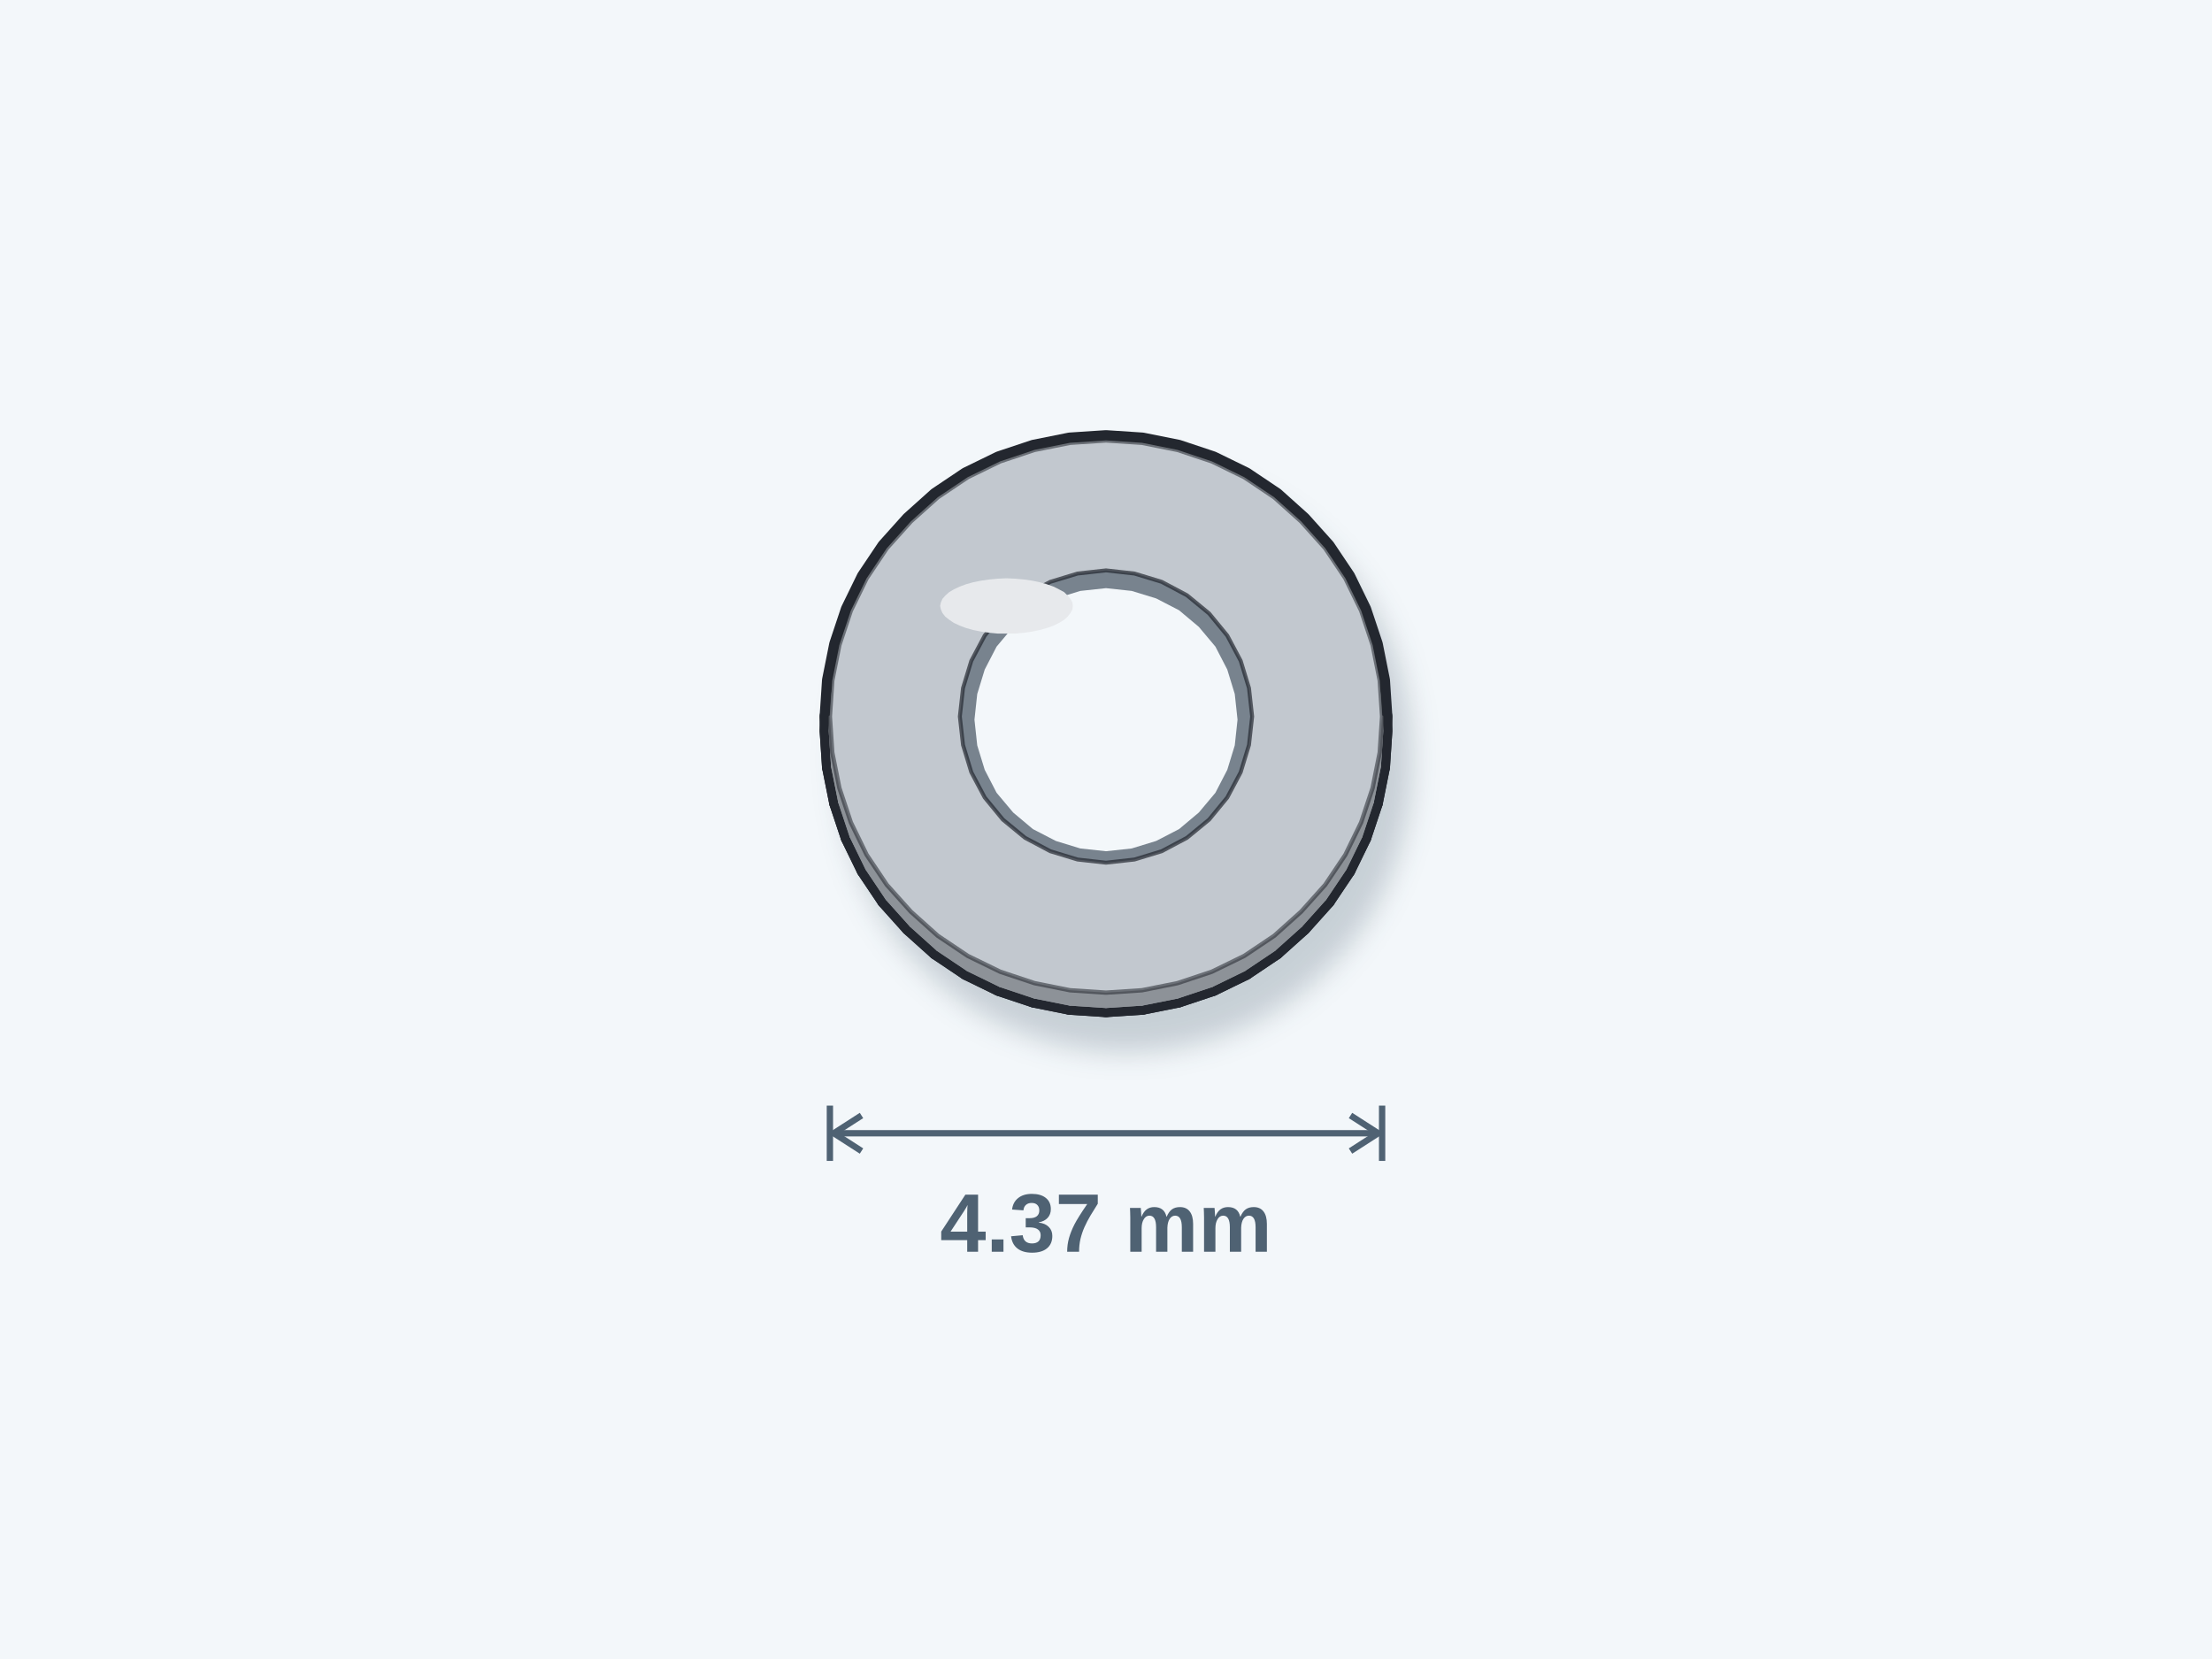
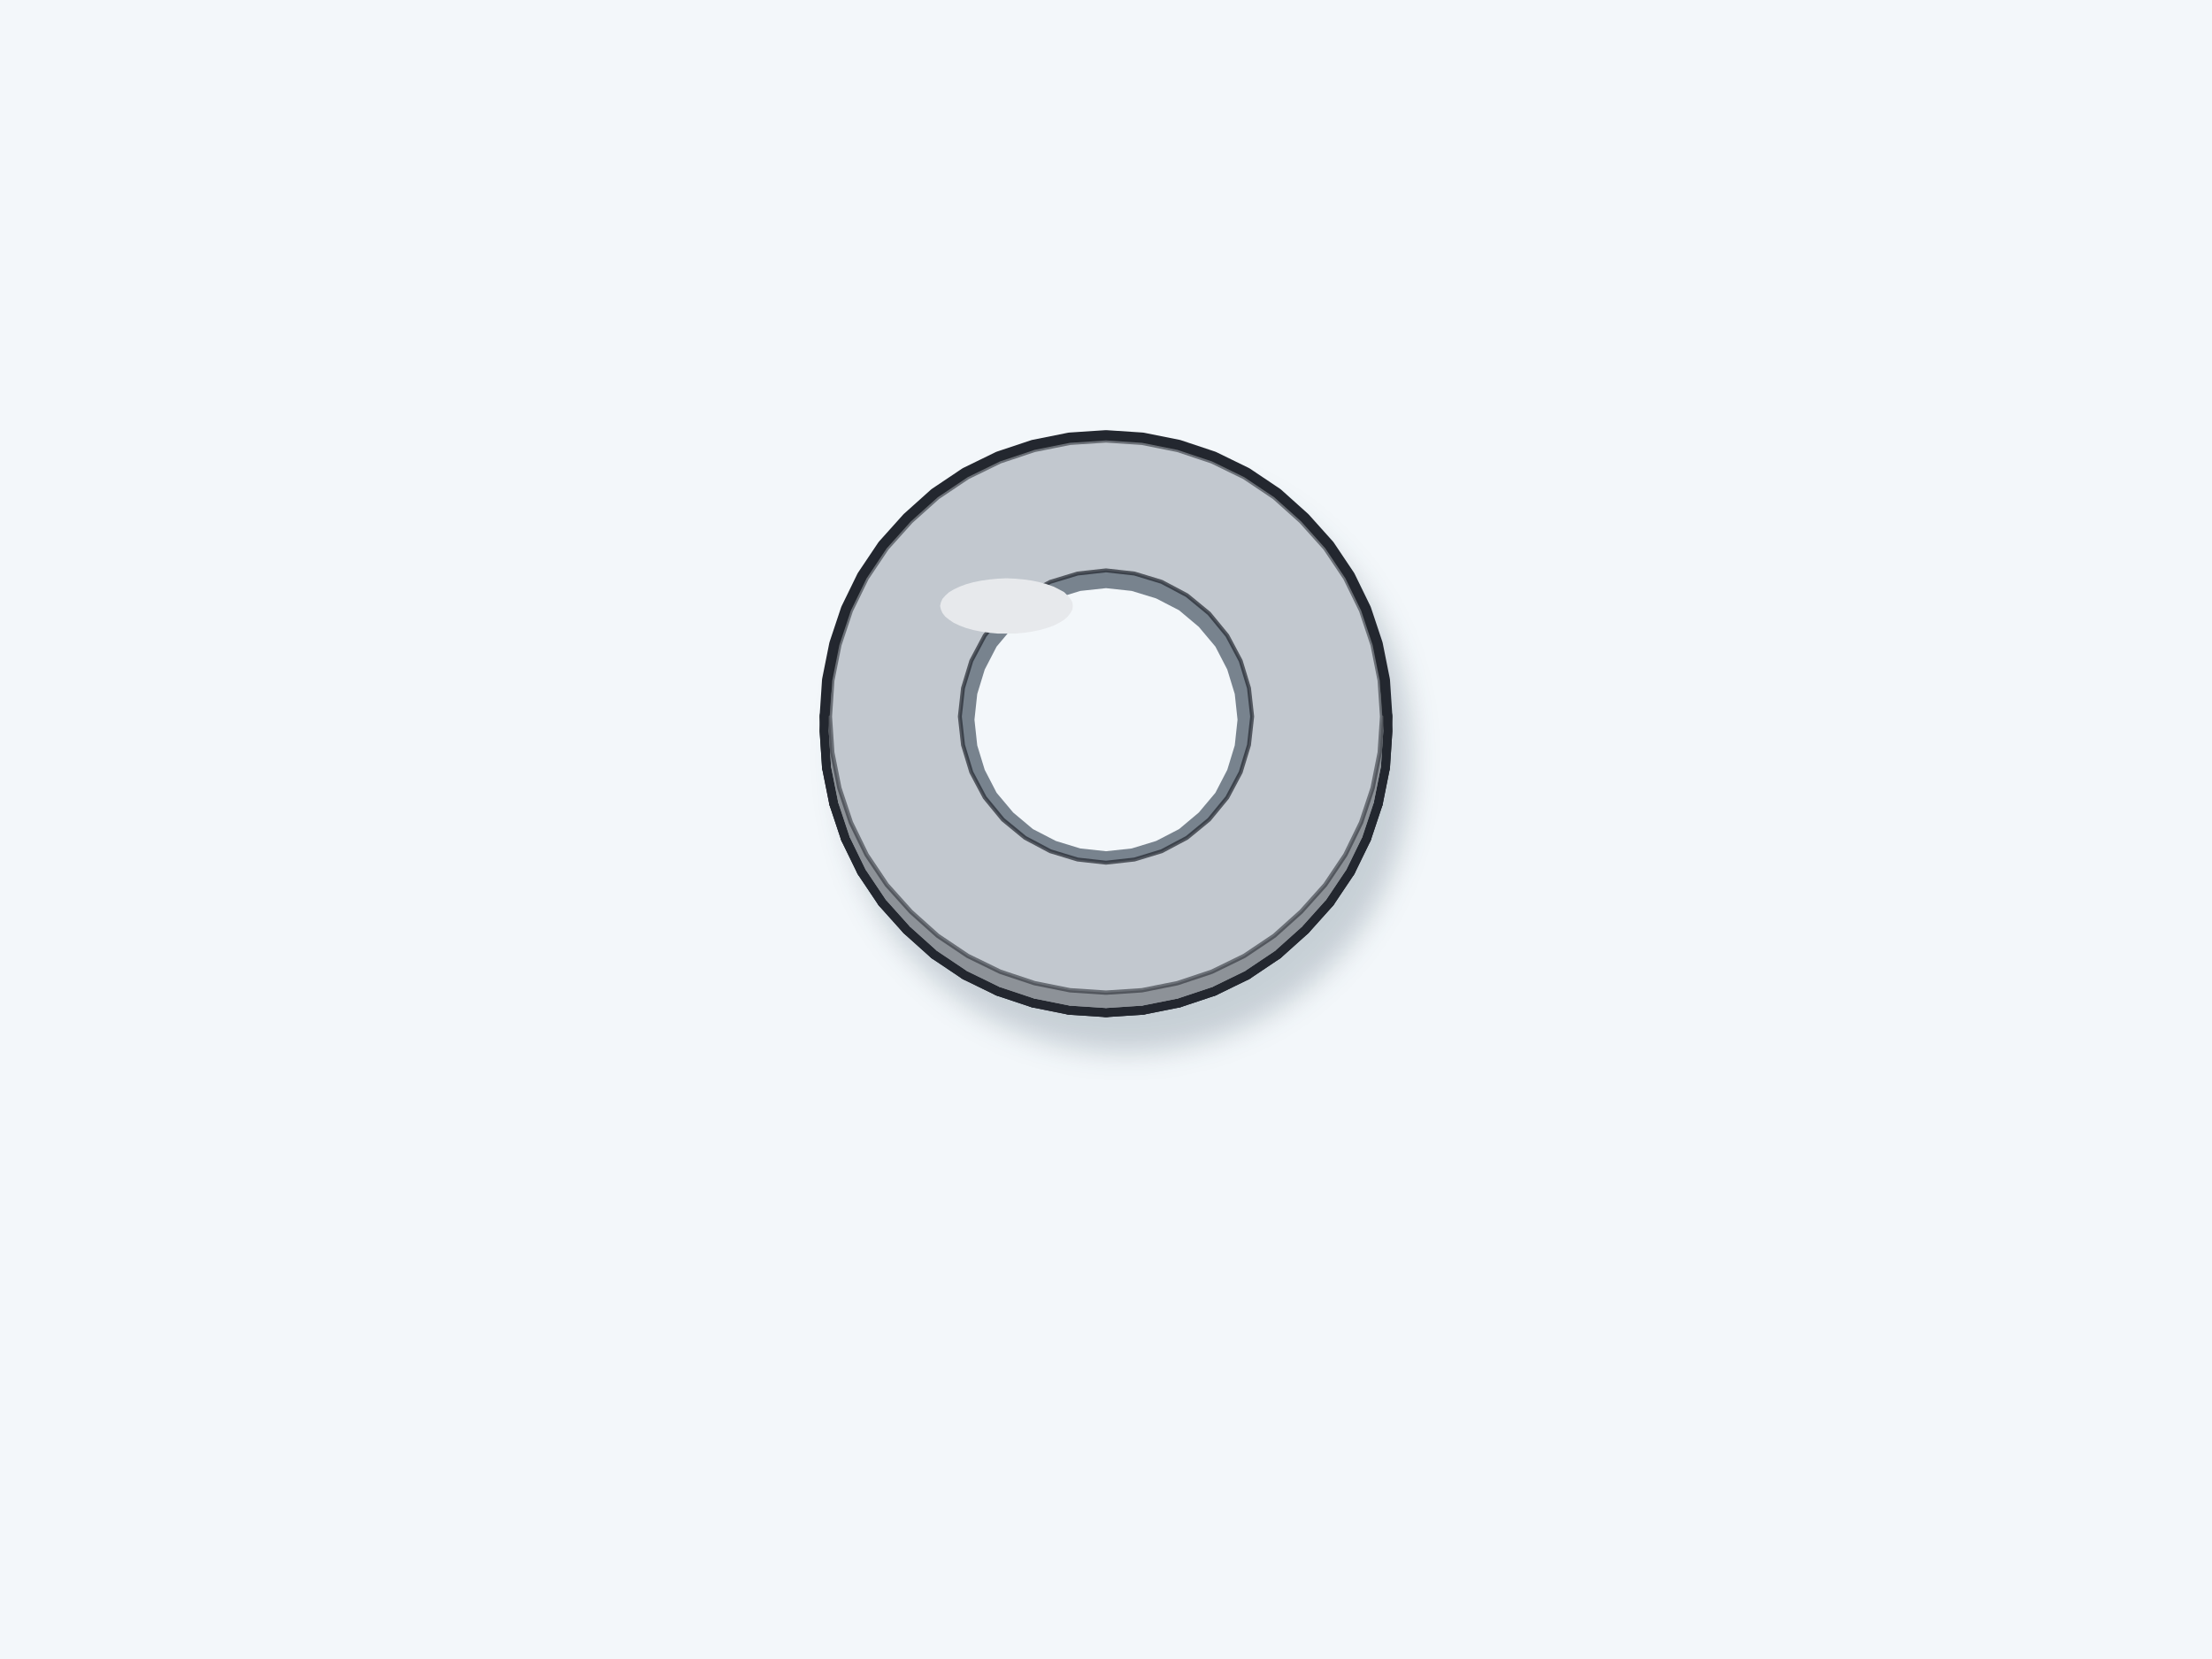
<svg xmlns="http://www.w3.org/2000/svg" viewBox="0 0 560 420" width="560" height="420" role="img">
  <defs>
    <filter id="lift" x="-15%" y="-15%" width="135%" height="140%" color-interpolation-filters="sRGB">
      <feOffset in="SourceAlpha" dx="5" dy="9" result="o" />
      <feGaussianBlur in="o" stdDeviation="3.5" result="b" />
      <feFlood flood-color="#1c3346" flood-opacity=".2" />
      <feComposite in2="b" operator="in" result="s" />
      <feMerge>
        <feMergeNode in="s" />
        <feMergeNode in="SourceGraphic" />
      </feMerge>
    </filter>
  </defs>
  <rect width="560" height="420" fill="#f3f7fa" />
  <g filter="url(#lift)">
    <g fill="none" stroke="#23272f" stroke-width="5.2" stroke-linejoin="round">
      <polygon points="349.9,185 349.3,194.1 347.5,203.1 344.6,211.8 340.6,220 335.5,227.6 329.4,234.4 322.6,240.5 315,245.6 306.8,249.6 298.1,252.5 289.1,254.3 280,254.9 270.9,254.3 261.9,252.5 253.2,249.6 245,245.6 237.4,240.5 230.6,234.4 224.5,227.6 219.4,220 215.4,211.8 212.5,203.1 210.7,194.1 210.1,185 210.7,175.9 212.5,166.9 215.4,158.2 219.4,150 224.5,142.4 230.6,135.6 237.4,129.5 245,124.4 253.2,120.4 261.9,117.5 270.9,115.7 280,115.1 289.1,115.7 298.1,117.5 306.8,120.4 315,124.4 322.6,129.5 329.4,135.6 335.5,142.4 340.6,150 344.6,158.2 347.5,166.9 349.3,175.9" />
      <polygon points="349.9,181.4 349.3,190.5 347.5,199.5 344.6,208.2 340.6,216.4 335.5,224 329.4,230.8 322.6,236.9 315,242 306.8,246 298.1,248.9 289.1,250.7 280,251.3 270.9,250.7 261.9,248.9 253.2,246 245,242 237.4,236.9 230.6,230.8 224.5,224 219.4,216.4 215.4,208.2 212.5,199.5 210.7,190.5 210.1,181.4 210.7,172.3 212.5,163.3 215.4,154.6 219.4,146.4 224.5,138.8 230.6,132 237.4,125.9 245,120.8 253.2,116.8 261.9,113.9 270.9,112.1 280,111.5 289.1,112.1 298.1,113.9 306.8,116.8 315,120.8 322.6,125.9 329.4,132 335.5,138.8 340.6,146.4 344.6,154.6 347.5,163.3 349.3,172.3" />
      <polygon points="349.9,181.4 349.3,190.5 349.3,194.1 349.9,185" />
      <polygon points="349.3,190.5 347.5,199.5 347.5,203.1 349.3,194.1" />
      <polygon points="347.5,199.5 344.6,208.2 344.6,211.8 347.5,203.1" />
      <polygon points="344.6,208.2 340.6,216.4 340.6,220 344.6,211.8" />
      <polygon points="340.6,216.4 335.5,224 335.5,227.6 340.6,220" />
      <polygon points="335.5,224 329.4,230.8 329.4,234.4 335.5,227.6" />
      <polygon points="329.4,230.8 322.6,236.9 322.6,240.5 329.4,234.4" />
      <polygon points="322.6,236.9 315,242 315,245.6 322.6,240.5" />
      <polygon points="315,242 306.8,246 306.8,249.6 315,245.6" />
      <polygon points="306.8,246 298.1,248.9 298.1,252.5 306.8,249.6" />
      <polygon points="298.1,248.9 289.1,250.7 289.1,254.3 298.1,252.5" />
      <polygon points="289.1,250.7 280,251.3 280,254.9 289.1,254.3" />
      <polygon points="280,251.3 270.9,250.7 270.9,254.3 280,254.9" />
      <polygon points="270.9,250.7 261.9,248.9 261.9,252.5 270.9,254.3" />
      <polygon points="261.9,248.9 253.2,246 253.2,249.6 261.9,252.5" />
      <polygon points="253.2,246 245,242 245,245.6 253.2,249.6" />
      <polygon points="245,242 237.4,236.9 237.4,240.5 245,245.6" />
      <polygon points="237.4,236.9 230.6,230.8 230.6,234.4 237.4,240.5" />
      <polygon points="230.6,230.8 224.5,224 224.5,227.6 230.6,234.4" />
      <polygon points="224.5,224 219.4,216.4 219.4,220 224.5,227.6" />
      <polygon points="219.4,216.4 215.4,208.2 215.4,211.8 219.4,220" />
      <polygon points="215.4,208.2 212.5,199.5 212.5,203.1 215.4,211.8" />
      <polygon points="212.5,199.5 210.7,190.5 210.7,194.1 212.5,203.1" />
      <polygon points="210.7,190.5 210.1,181.4 210.1,185 210.7,194.1" />
    </g>
    <g fill="#8d9298" stroke="#8d9298" stroke-width=".6" stroke-linejoin="round">
      <polygon points="349.9,185 349.3,194.1 347.5,203.1 344.6,211.8 340.6,220 335.5,227.6 329.4,234.4 322.6,240.5 315,245.6 306.8,249.6 298.1,252.5 289.1,254.3 280,254.9 270.9,254.3 261.9,252.5 253.2,249.6 245,245.6 237.4,240.5 230.6,234.4 224.5,227.6 219.4,220 215.4,211.8 212.5,203.1 210.7,194.1 210.1,185 210.7,175.9 212.5,166.9 215.4,158.2 219.4,150 224.5,142.4 230.6,135.6 237.4,129.5 245,124.4 253.2,120.4 261.9,117.5 270.9,115.7 280,115.1 289.1,115.7 298.1,117.5 306.8,120.4 315,124.4 322.6,129.5 329.4,135.6 335.5,142.4 340.6,150 344.6,158.2 347.5,166.9 349.3,175.9" />
      <polygon points="349.9,181.4 349.3,190.5 349.3,194.1 349.9,185" />
      <polygon points="349.3,190.5 347.5,199.5 347.5,203.1 349.3,194.1" />
      <polygon points="347.5,199.5 344.6,208.2 344.6,211.8 347.5,203.1" />
      <polygon points="344.6,208.2 340.6,216.4 340.6,220 344.6,211.8" />
      <polygon points="340.6,216.4 335.5,224 335.5,227.6 340.6,220" />
      <polygon points="335.5,224 329.4,230.8 329.4,234.4 335.5,227.6" />
      <polygon points="329.4,230.8 322.6,236.9 322.6,240.5 329.4,234.4" />
      <polygon points="322.6,236.9 315,242 315,245.6 322.6,240.5" />
      <polygon points="315,242 306.8,246 306.8,249.6 315,245.6" />
      <polygon points="306.8,246 298.1,248.9 298.1,252.5 306.8,249.6" />
      <polygon points="298.1,248.9 289.1,250.7 289.1,254.3 298.1,252.5" />
      <polygon points="289.1,250.7 280,251.3 280,254.9 289.1,254.3" />
      <polygon points="280,251.3 270.9,250.7 270.9,254.3 280,254.9" />
      <polygon points="270.9,250.7 261.9,248.9 261.9,252.5 270.9,254.3" />
      <polygon points="261.9,248.9 253.2,246 253.2,249.6 261.9,252.5" />
      <polygon points="253.2,246 245,242 245,245.6 253.2,249.6" />
      <polygon points="245,242 237.4,236.9 237.4,240.5 245,245.6" />
      <polygon points="237.4,236.9 230.6,230.8 230.6,234.4 237.4,240.5" />
      <polygon points="230.6,230.8 224.5,224 224.5,227.6 230.6,234.4" />
      <polygon points="224.5,224 219.4,216.4 219.4,220 224.5,227.6" />
      <polygon points="219.4,216.4 215.4,208.2 215.4,211.8 219.4,220" />
      <polygon points="215.4,208.2 212.5,199.5 212.5,203.1 215.4,211.8" />
      <polygon points="212.5,199.5 210.7,190.5 210.7,194.1 212.5,203.1" />
      <polygon points="210.7,190.5 210.1,181.4 210.1,185 210.7,194.1" />
    </g>
    <polygon points="349.9,181.4 349.3,190.5 347.5,199.5 344.6,208.2 340.6,216.4 335.5,224 329.4,230.8 322.6,236.9 315,242 306.8,246 298.1,248.9 289.1,250.7 280,251.3 270.9,250.7 261.9,248.9 253.2,246 245,242 237.4,236.9 230.6,230.8 224.5,224 219.4,216.4 215.4,208.2 212.5,199.5 210.7,190.5 210.1,181.4 210.7,172.3 212.5,163.3 215.4,154.6 219.4,146.4 224.5,138.8 230.6,132 237.4,125.9 245,120.8 253.2,116.8 261.9,113.9 270.9,112.1 280,111.5 289.1,112.1 298.1,113.9 306.8,116.8 315,120.8 322.6,125.9 329.4,132 335.5,138.8 340.6,146.4 344.6,154.6 347.5,163.3 349.3,172.3" fill="#c2c8cf" />
    <polygon points="317,181.4 316.2,188.6 314.1,195.5 310.7,201.9 306.1,207.5 300.5,212.1 294.1,215.5 287.2,217.6 280,218.4 272.8,217.6 265.9,215.5 259.5,212.1 253.9,207.5 249.3,201.9 245.9,195.5 243.8,188.6 243,181.4 243.8,174.2 245.9,167.3 249.3,160.9 253.9,155.3 259.5,150.7 265.9,147.3 272.8,145.2 280,144.4 287.2,145.2 294.1,147.3 300.5,150.7 306.1,155.3 310.7,160.9 314.1,167.3 316.2,174.2" fill="#78838e" stroke="#23272f" stroke-width="1" stroke-opacity="0.7" stroke-linejoin="round" />
    <polygon points="313.3,182.2 312.6,188.7 310.7,194.9 307.7,200.7 303.5,205.7 298.5,209.9 292.7,212.9 286.5,214.8 280,215.5 273.5,214.8 267.3,212.9 261.5,209.9 256.5,205.7 252.3,200.7 249.3,194.9 247.4,188.7 246.7,182.2 247.4,175.7 249.3,169.5 252.3,163.7 256.5,158.7 261.5,154.5 267.3,151.5 273.5,149.6 280,148.9 286.5,149.6 292.7,151.5 298.5,154.5 303.5,158.7 307.7,163.7 310.7,169.5 312.6,175.7" fill="#f3f7fa" stroke="none" stroke-width="1.1" stroke-opacity="0.55" stroke-linejoin="round" />
    <polygon points="271.6,153.4 271.5,154.3 271,155.2 270.3,156.1 269.4,156.9 268.1,157.7 266.7,158.4 265,159 263.2,159.5 261.3,159.9 259.2,160.2 257,160.4 254.8,160.4 252.6,160.4 250.5,160.2 248.4,159.9 246.4,159.5 244.6,159 243,158.4 241.5,157.7 240.3,156.9 239.3,156.1 238.6,155.2 238.2,154.3 238,153.4 238.2,152.5 238.6,151.6 239.3,150.8 240.3,149.9 241.5,149.2 243,148.5 244.6,147.9 246.4,147.4 248.4,147 250.5,146.7 252.6,146.5 254.8,146.4 257,146.5 259.2,146.7 261.3,147 263.2,147.4 265,147.9 266.7,148.5 268.1,149.2 269.4,149.9 270.3,150.8 271,151.6 271.5,152.5" fill="#e7e9ec" stroke="none" stroke-width="1.1" stroke-opacity="0.55" stroke-linejoin="round" />
    <polygon points="349.9,181.4 349.3,190.5 347.5,199.5 344.6,208.2 340.6,216.4 335.5,224 329.4,230.8 322.6,236.9 315,242 306.8,246 298.1,248.9 289.1,250.7 280,251.3 270.9,250.7 261.9,248.9 253.2,246 245,242 237.4,236.9 230.6,230.8 224.5,224 219.4,216.4 215.4,208.2 212.5,199.5 210.7,190.5 210.1,181.4 210.7,172.3 212.5,163.3 215.4,154.6 219.4,146.4 224.5,138.8 230.6,132 237.4,125.9 245,120.8 253.2,116.8 261.9,113.9 270.9,112.1 280,111.5 289.1,112.1 298.1,113.9 306.8,116.8 315,120.8 322.6,125.9 329.4,132 335.5,138.8 340.6,146.4 344.6,154.6 347.5,163.3 349.3,172.3" fill="none" stroke="#23272f" stroke-width="1.1" stroke-linejoin="round" stroke-opacity=".55" />
  </g>
-   <g stroke="#4f6273" stroke-width="1.6" fill="none">
-     <path d="M210.1 279.9V293.9M349.9 279.9V293.9" />
-     <path d="M211.1 286.9H348.9" />
-     <path d="M218.1 282.4L211.1 286.9L218.1 291.4M341.9 282.4L348.9 286.9L341.9 291.4" />
-   </g>
-   <text x="280" y="316.9" font-family="Arial,Helvetica,sans-serif" font-size="21" font-weight="700" fill="#4f6273" text-anchor="middle">4.37 mm</text>
</svg>
